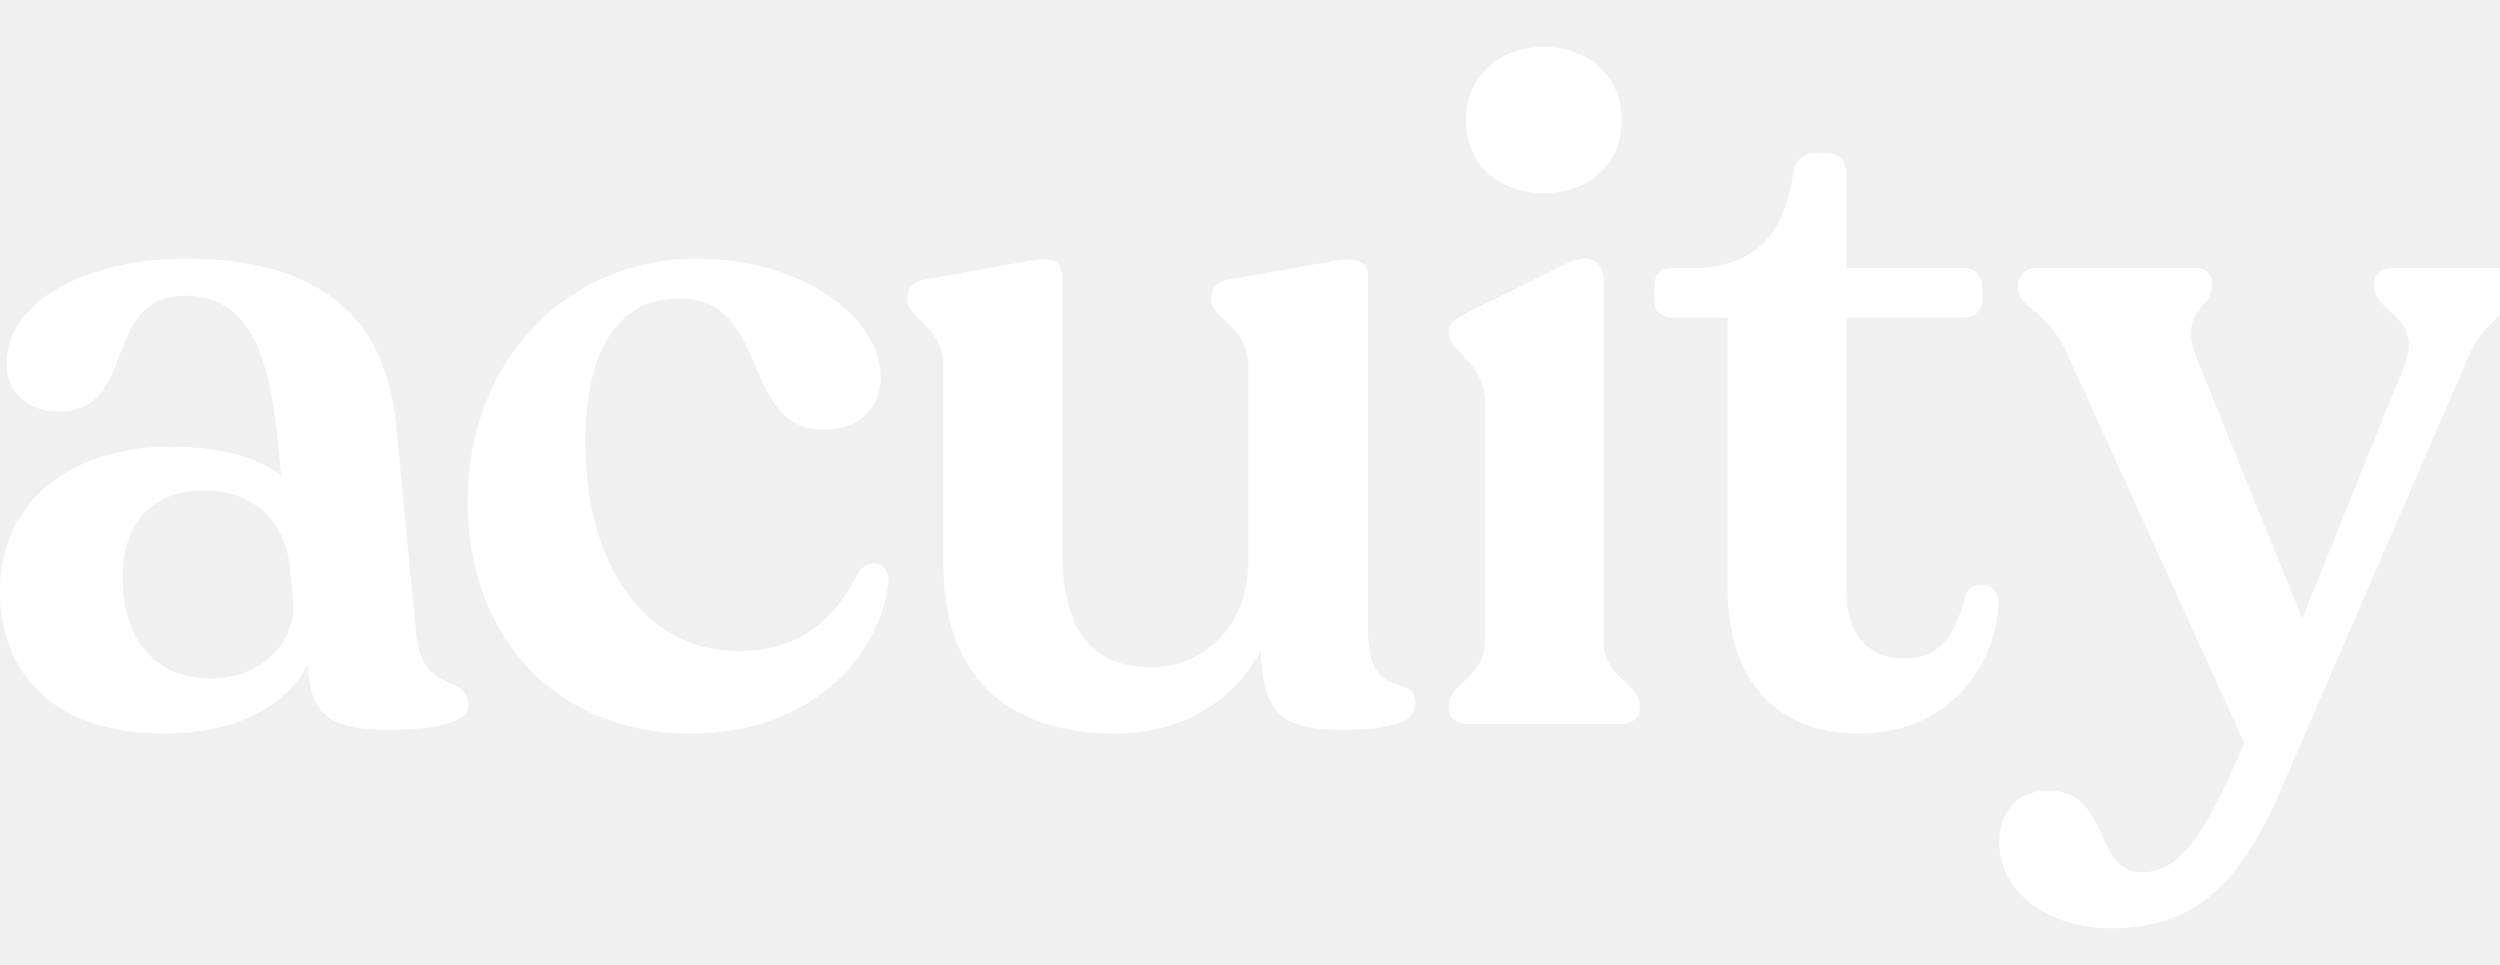
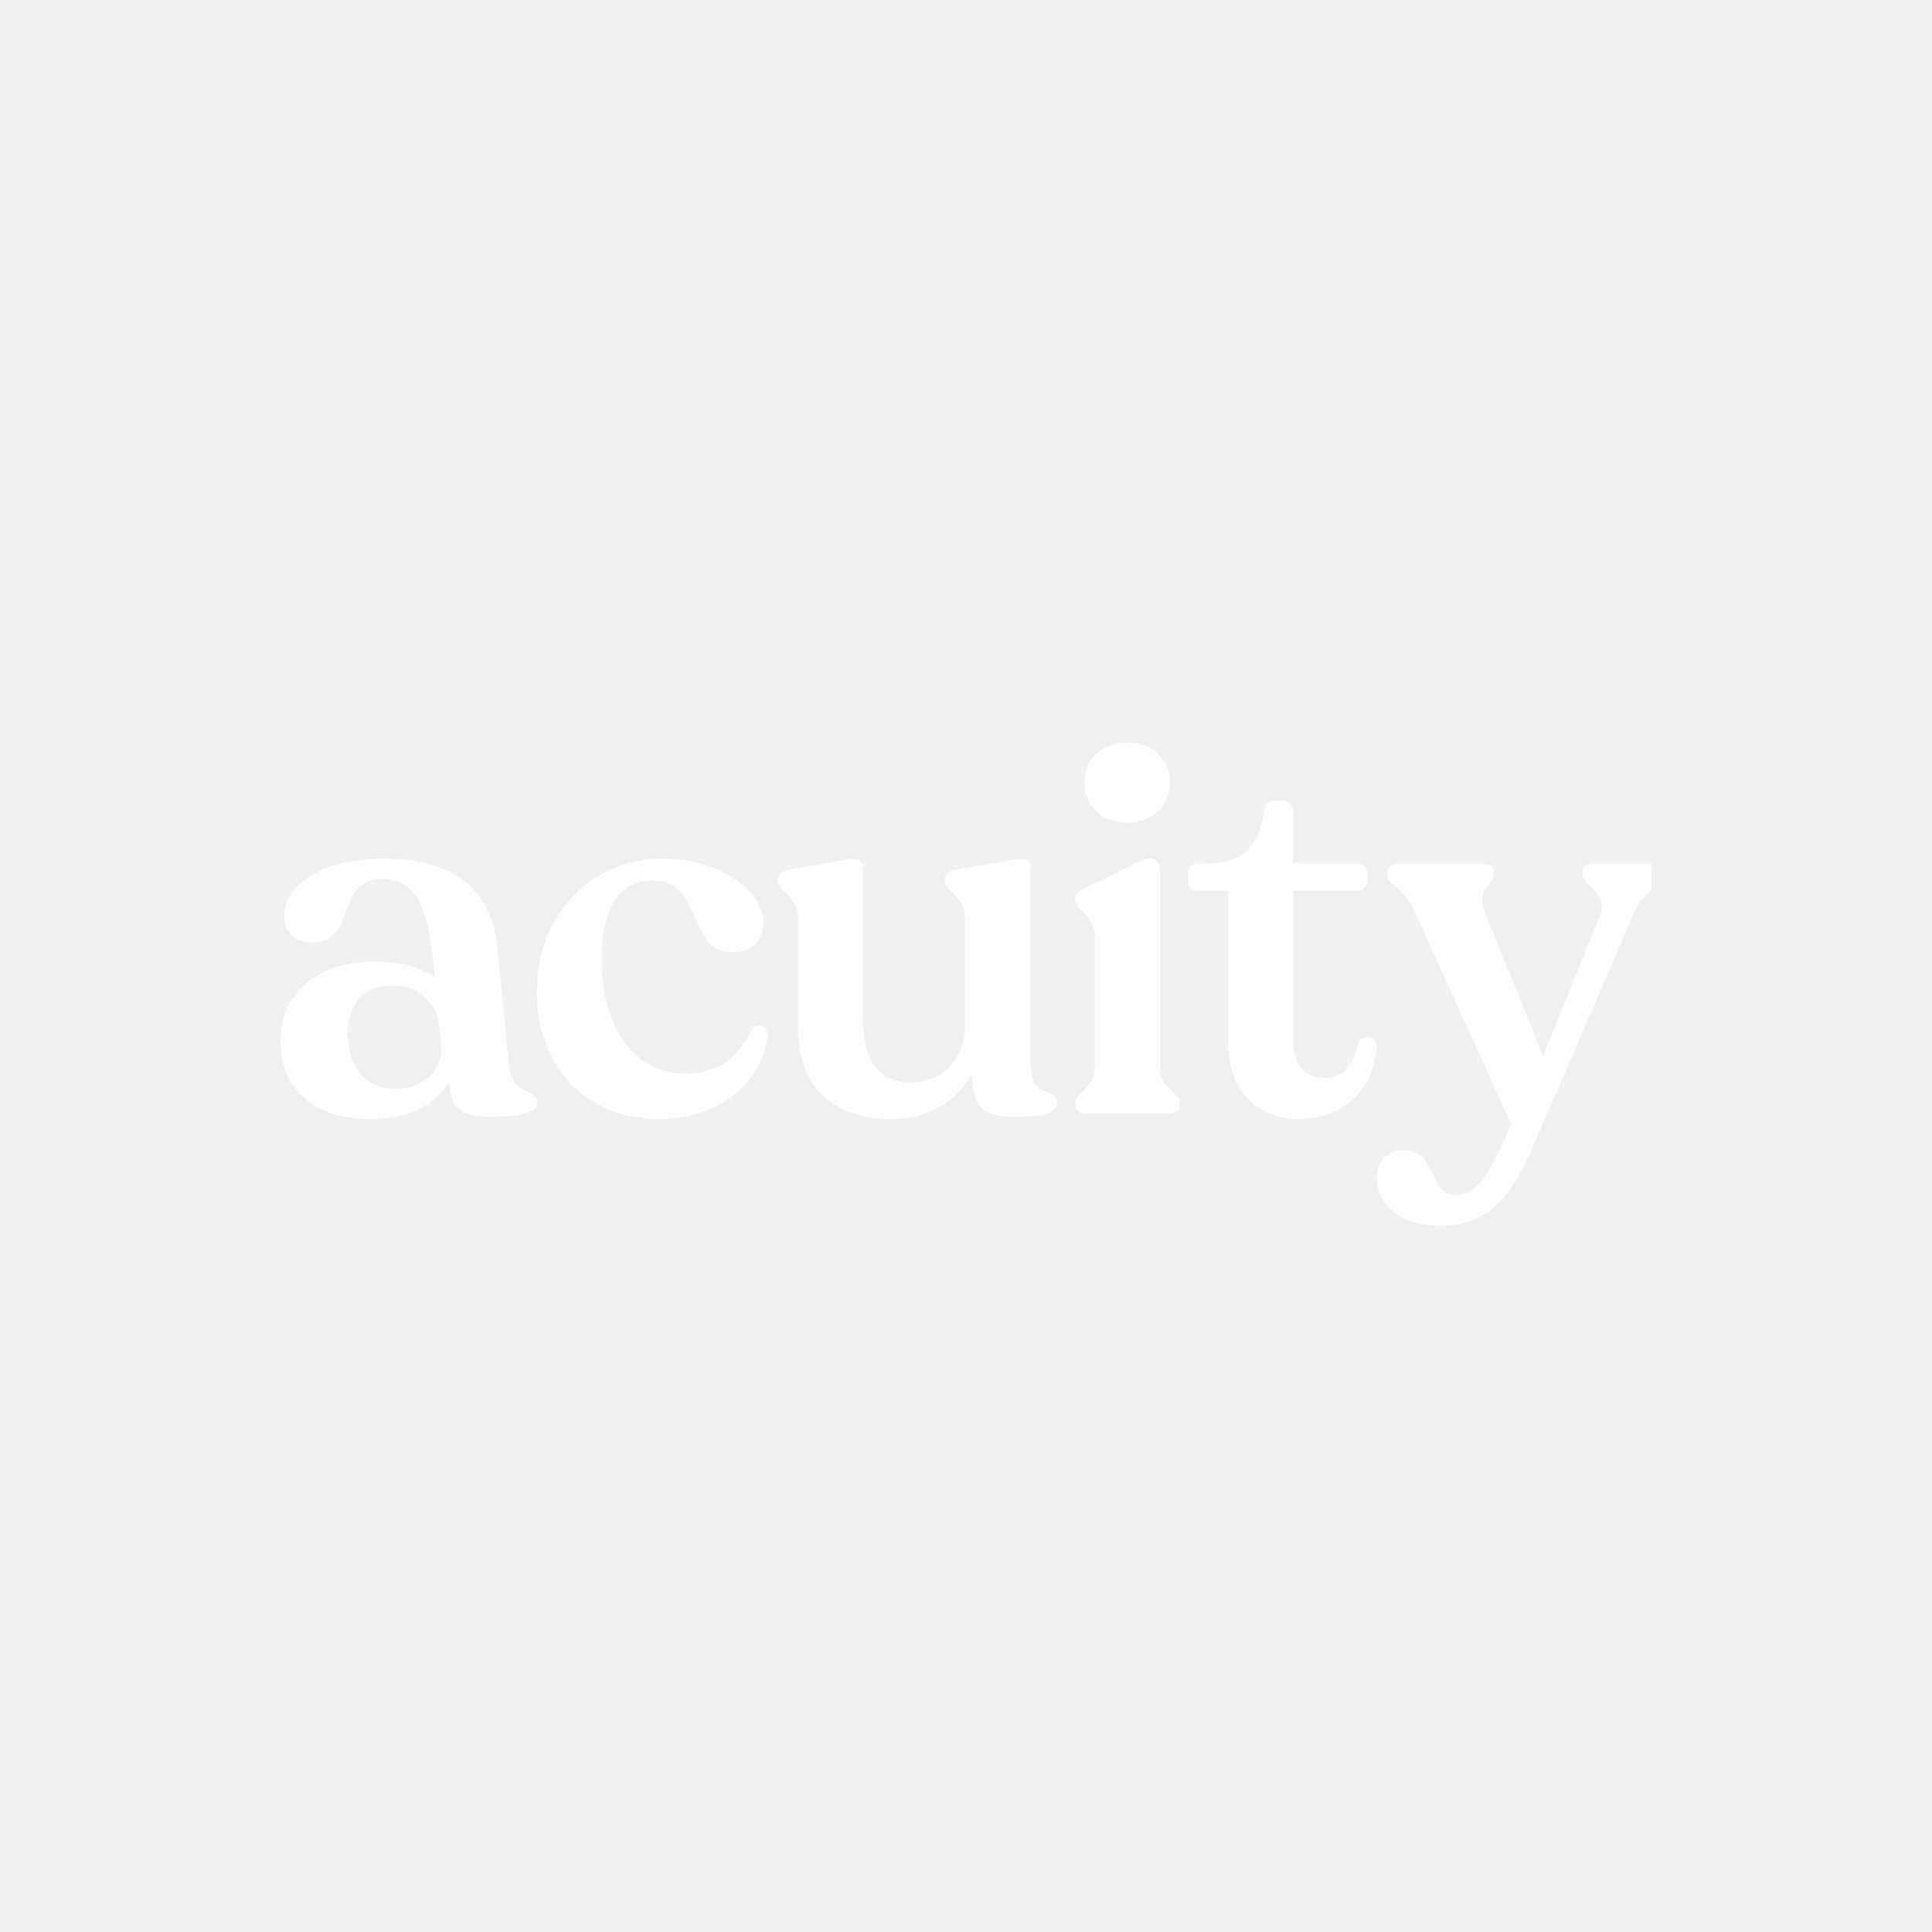
- <svg xmlns="http://www.w3.org/2000/svg" width="57" height="22" viewBox="0 0 57 22" fill="none">
-   <g clip-path="url(#clip0_9009_2996)">
-     <rect width="57" height="22" fill="none" />
-     <path d="M8.836 16.639C7.601 16.639 7.06 16.358 7.017 15.145C6.562 16.055 5.457 16.726 3.725 16.726C1.408 16.726 0 15.513 0 13.477C0 11.334 1.754 10.186 3.855 10.186C5.003 10.186 5.825 10.402 6.41 10.835L6.345 10.186C6.15 8.02 5.652 6.742 4.223 6.742C2.296 6.742 3.162 9.384 1.343 9.384C0.65 9.384 0.152 8.973 0.152 8.28C0.152 6.894 1.927 5.898 4.245 5.898C6.995 5.898 8.771 6.981 9.031 9.688L9.485 14.43C9.615 15.86 10.677 15.34 10.677 16.076C10.698 16.509 9.789 16.639 8.836 16.639ZM2.794 13.153C2.794 14.452 3.422 15.47 4.829 15.47C5.804 15.47 6.67 14.82 6.692 13.824L6.605 12.871C6.454 11.788 5.696 11.182 4.656 11.182C3.443 11.182 2.794 11.962 2.794 13.153Z" fill="white" />
-     <path d="M15.751 16.726C12.632 16.726 10.662 14.474 10.662 11.442C10.662 8.15 13.001 5.898 15.859 5.898C18.371 5.898 20.082 7.284 20.082 8.605C20.082 9.32 19.562 9.818 18.739 9.796C16.877 9.753 17.57 6.786 15.469 6.807C14.17 6.807 13.347 7.869 13.347 10.078C13.347 13.001 14.798 14.842 16.812 14.842C18.198 14.842 18.999 14.171 19.541 13.109C19.801 12.633 20.32 12.85 20.255 13.304C20.039 15.015 18.458 16.726 15.751 16.726Z" fill="white" />
-     <path d="M25.43 16.726C23.156 16.726 21.51 15.6 21.51 12.871V8.345C21.51 7.435 20.688 7.284 20.688 6.829V6.764C20.688 6.569 20.839 6.418 21.077 6.374L23.503 5.941C23.936 5.855 24.217 5.92 24.217 6.309V12.503C24.217 14.409 24.91 15.21 26.232 15.21C27.466 15.21 28.462 14.279 28.462 12.784V8.345C28.462 7.435 27.617 7.284 27.617 6.829V6.764C27.617 6.591 27.747 6.418 28.007 6.374L30.454 5.941C30.931 5.876 31.191 5.941 31.191 6.288V14.387C31.191 16.055 32.273 15.297 32.273 16.033C32.273 16.488 31.667 16.639 30.563 16.639C29.22 16.639 28.787 16.25 28.744 14.842C28.094 16.033 26.903 16.726 25.43 16.726Z" fill="white" />
-     <path d="M33.51 16.509C33.228 16.509 33.033 16.379 33.033 16.163V16.076C33.033 15.578 33.856 15.47 33.856 14.604V9.168C33.856 8.258 33.033 8.02 33.033 7.609V7.544C33.033 7.392 33.141 7.284 33.445 7.132L35.762 5.984C36.282 5.746 36.563 6.006 36.563 6.374V14.604C36.563 15.47 37.386 15.578 37.386 16.076V16.163C37.386 16.379 37.191 16.509 36.91 16.509H33.51ZM33.423 2.736C33.423 1.762 34.159 1.069 35.199 1.069C36.238 1.069 36.975 1.762 36.975 2.736C36.975 3.732 36.238 4.404 35.199 4.404C34.159 4.404 33.423 3.732 33.423 2.736Z" fill="white" />
-     <path d="M42.399 16.726C40.558 16.726 39.389 15.578 39.389 13.412V7.241H38.111C37.873 7.241 37.721 7.067 37.721 6.851V6.526C37.721 6.266 37.851 6.114 38.111 6.114H38.523C40.125 6.114 40.688 5.227 40.883 3.97C40.926 3.667 41.1 3.494 41.338 3.494H41.641C41.944 3.494 42.096 3.667 42.096 3.97V6.114H44.803C45.02 6.114 45.193 6.288 45.193 6.526V6.851C45.193 7.067 45.02 7.241 44.803 7.241H42.096V13.477C42.096 14.474 42.616 15.015 43.395 15.015C44.37 15.015 44.608 14.279 44.803 13.629C44.846 13.412 45.02 13.326 45.171 13.326C45.366 13.326 45.561 13.456 45.561 13.672C45.561 15.145 44.435 16.726 42.399 16.726Z" fill="white" />
-     <path d="M48.137 21.165C46.665 21.165 45.582 20.321 45.582 19.195C45.582 18.48 46.015 18.025 46.708 18.025C48.116 18.025 47.726 19.888 48.83 19.888C49.653 19.888 50.216 19.173 51.169 16.942L47.141 8.085C46.665 7.024 46.015 7.046 46.015 6.569V6.483C46.015 6.266 46.188 6.114 46.427 6.114H50.065C50.281 6.114 50.433 6.244 50.433 6.461V6.526C50.433 7.046 49.653 7.067 50.087 8.172L52.49 14.105L54.807 8.367C55.284 7.219 54.136 7.154 54.136 6.526V6.461C54.136 6.244 54.288 6.114 54.548 6.114H56.995C57.233 6.114 57.406 6.244 57.406 6.439V6.526C57.406 7.046 56.67 7.241 56.302 8.085L52.014 17.982C51.039 20.256 49.957 21.165 48.137 21.165Z" fill="white" />
+ <svg xmlns="http://www.w3.org/2000/svg" width="62" height="62" fill="none">
+   <mask id="A" maskUnits="userSpaceOnUse" x="9" y="23" width="44" height="17">
+     <path d="M53 23H9v16.983h44V23z" fill="#fff" />
+   </mask>
+   <g mask="url(#A)">
+     <path d="M15.821 35.844c-.953 0-1.371-.217-1.404-1.154-.351.702-1.204 1.22-2.541 1.22-1.789 0-2.875-.936-2.875-2.508 0-1.655 1.354-2.541 2.976-2.541.886 0 1.521.167 1.973.502l-.05-.502c-.15-1.672-.535-2.658-1.638-2.658-1.488 0-.819 2.04-2.223 2.04-.535 0-.919-.318-.919-.853 0-1.07 1.371-1.839 3.159-1.839 2.123 0 3.494.836 3.694 2.925l.351 3.661c.1 1.103.919.702.919 1.27.017.334-.685.435-1.421.435zm-4.664-2.691c0 1.003.485 1.789 1.571 1.789.752 0 1.421-.501 1.438-1.27l-.067-.736c-.117-.836-.702-1.304-1.504-1.304-.936 0-1.438.602-1.438 1.521zm10.002 2.758c-2.407 0-3.928-1.739-3.928-4.079 0-2.541 1.805-4.28 4.012-4.28 1.939 0 3.26 1.07 3.26 2.09 0 .552-.401.936-1.036.919-1.438-.033-.903-2.324-2.524-2.307-1.003 0-1.638.819-1.638 2.524 0 2.257 1.12 3.678 2.675 3.678 1.07 0 1.688-.518 2.106-1.337.201-.368.602-.201.552.15-.167 1.321-1.388 2.641-3.477 2.641zm7.471 0c-1.755 0-3.026-.869-3.026-2.976v-3.494c0-.702-.635-.819-.635-1.17v-.05c0-.15.117-.267.301-.301l1.872-.334c.334-.067.552-.017.552.284v4.781c0 1.471.535 2.09 1.555 2.09.953 0 1.722-.719 1.722-1.872v-3.427c0-.702-.652-.819-.652-1.17v-.05c0-.134.1-.267.301-.301l1.889-.334c.368-.05.568 0 .568.267v6.252c0 1.287.836.702.836 1.27 0 .351-.468.468-1.321.468-1.036 0-1.371-.301-1.404-1.388-.502.919-1.421 1.454-2.558 1.454zm6.237-.167c-.217 0-.368-.1-.368-.267v-.067c0-.384.635-.468.635-1.137v-4.196c0-.702-.635-.886-.635-1.204v-.05c0-.117.084-.201.318-.318l1.789-.886c.401-.184.618.017.618.301v6.352c0 .669.635.752.635 1.137v.067c0 .167-.15.267-.368.267h-2.625zM34.8 25.112c0-.752.568-1.287 1.371-1.287s1.371.535 1.371 1.287c0 .769-.568 1.287-1.371 1.287s-1.371-.518-1.371-1.287zm6.929 10.799c-1.421 0-2.324-.886-2.324-2.558v-4.764h-.986a.29.29 0 0 1-.301-.301v-.251c0-.201.1-.318.301-.318h.318c1.237 0 1.672-.685 1.822-1.655.033-.234.167-.368.351-.368h.234c.234 0 .351.134.351.368v1.655h2.09c.167 0 .301.134.301.318v.251a.3.3 0 0 1-.301.301h-2.09v4.814c0 .769.401 1.187 1.003 1.187.752 0 .936-.568 1.087-1.07a.28.28 0 0 1 .284-.234c.151 0 .301.1.301.267 0 1.137-.869 2.357-2.441 2.357zm4.43 3.427c-1.137 0-1.973-.652-1.973-1.521 0-.552.334-.903.869-.903 1.087 0 .786 1.438 1.638 1.438.635 0 1.07-.552 1.806-2.273l-3.109-6.837c-.368-.819-.869-.802-.869-1.17v-.067c0-.167.134-.284.318-.284h2.809c.167 0 .284.1.284.268v.05c0 .401-.602.418-.267 1.27l1.856 4.581 1.789-4.43c.368-.886-.518-.936-.518-1.421v-.05c0-.167.117-.268.318-.268h1.889c.184 0 .318.1.318.251v.067c0 .401-.569.552-.853 1.204l-3.31 7.64c-.752 1.755-1.588 2.457-2.992 2.457z" fill="#fff" />
  </g>
-   <defs>
-     <clipPath id="clip0_9009_2996">
-       <rect width="57" height="22" fill="none" />
-     </clipPath>
-   </defs>
</svg>
